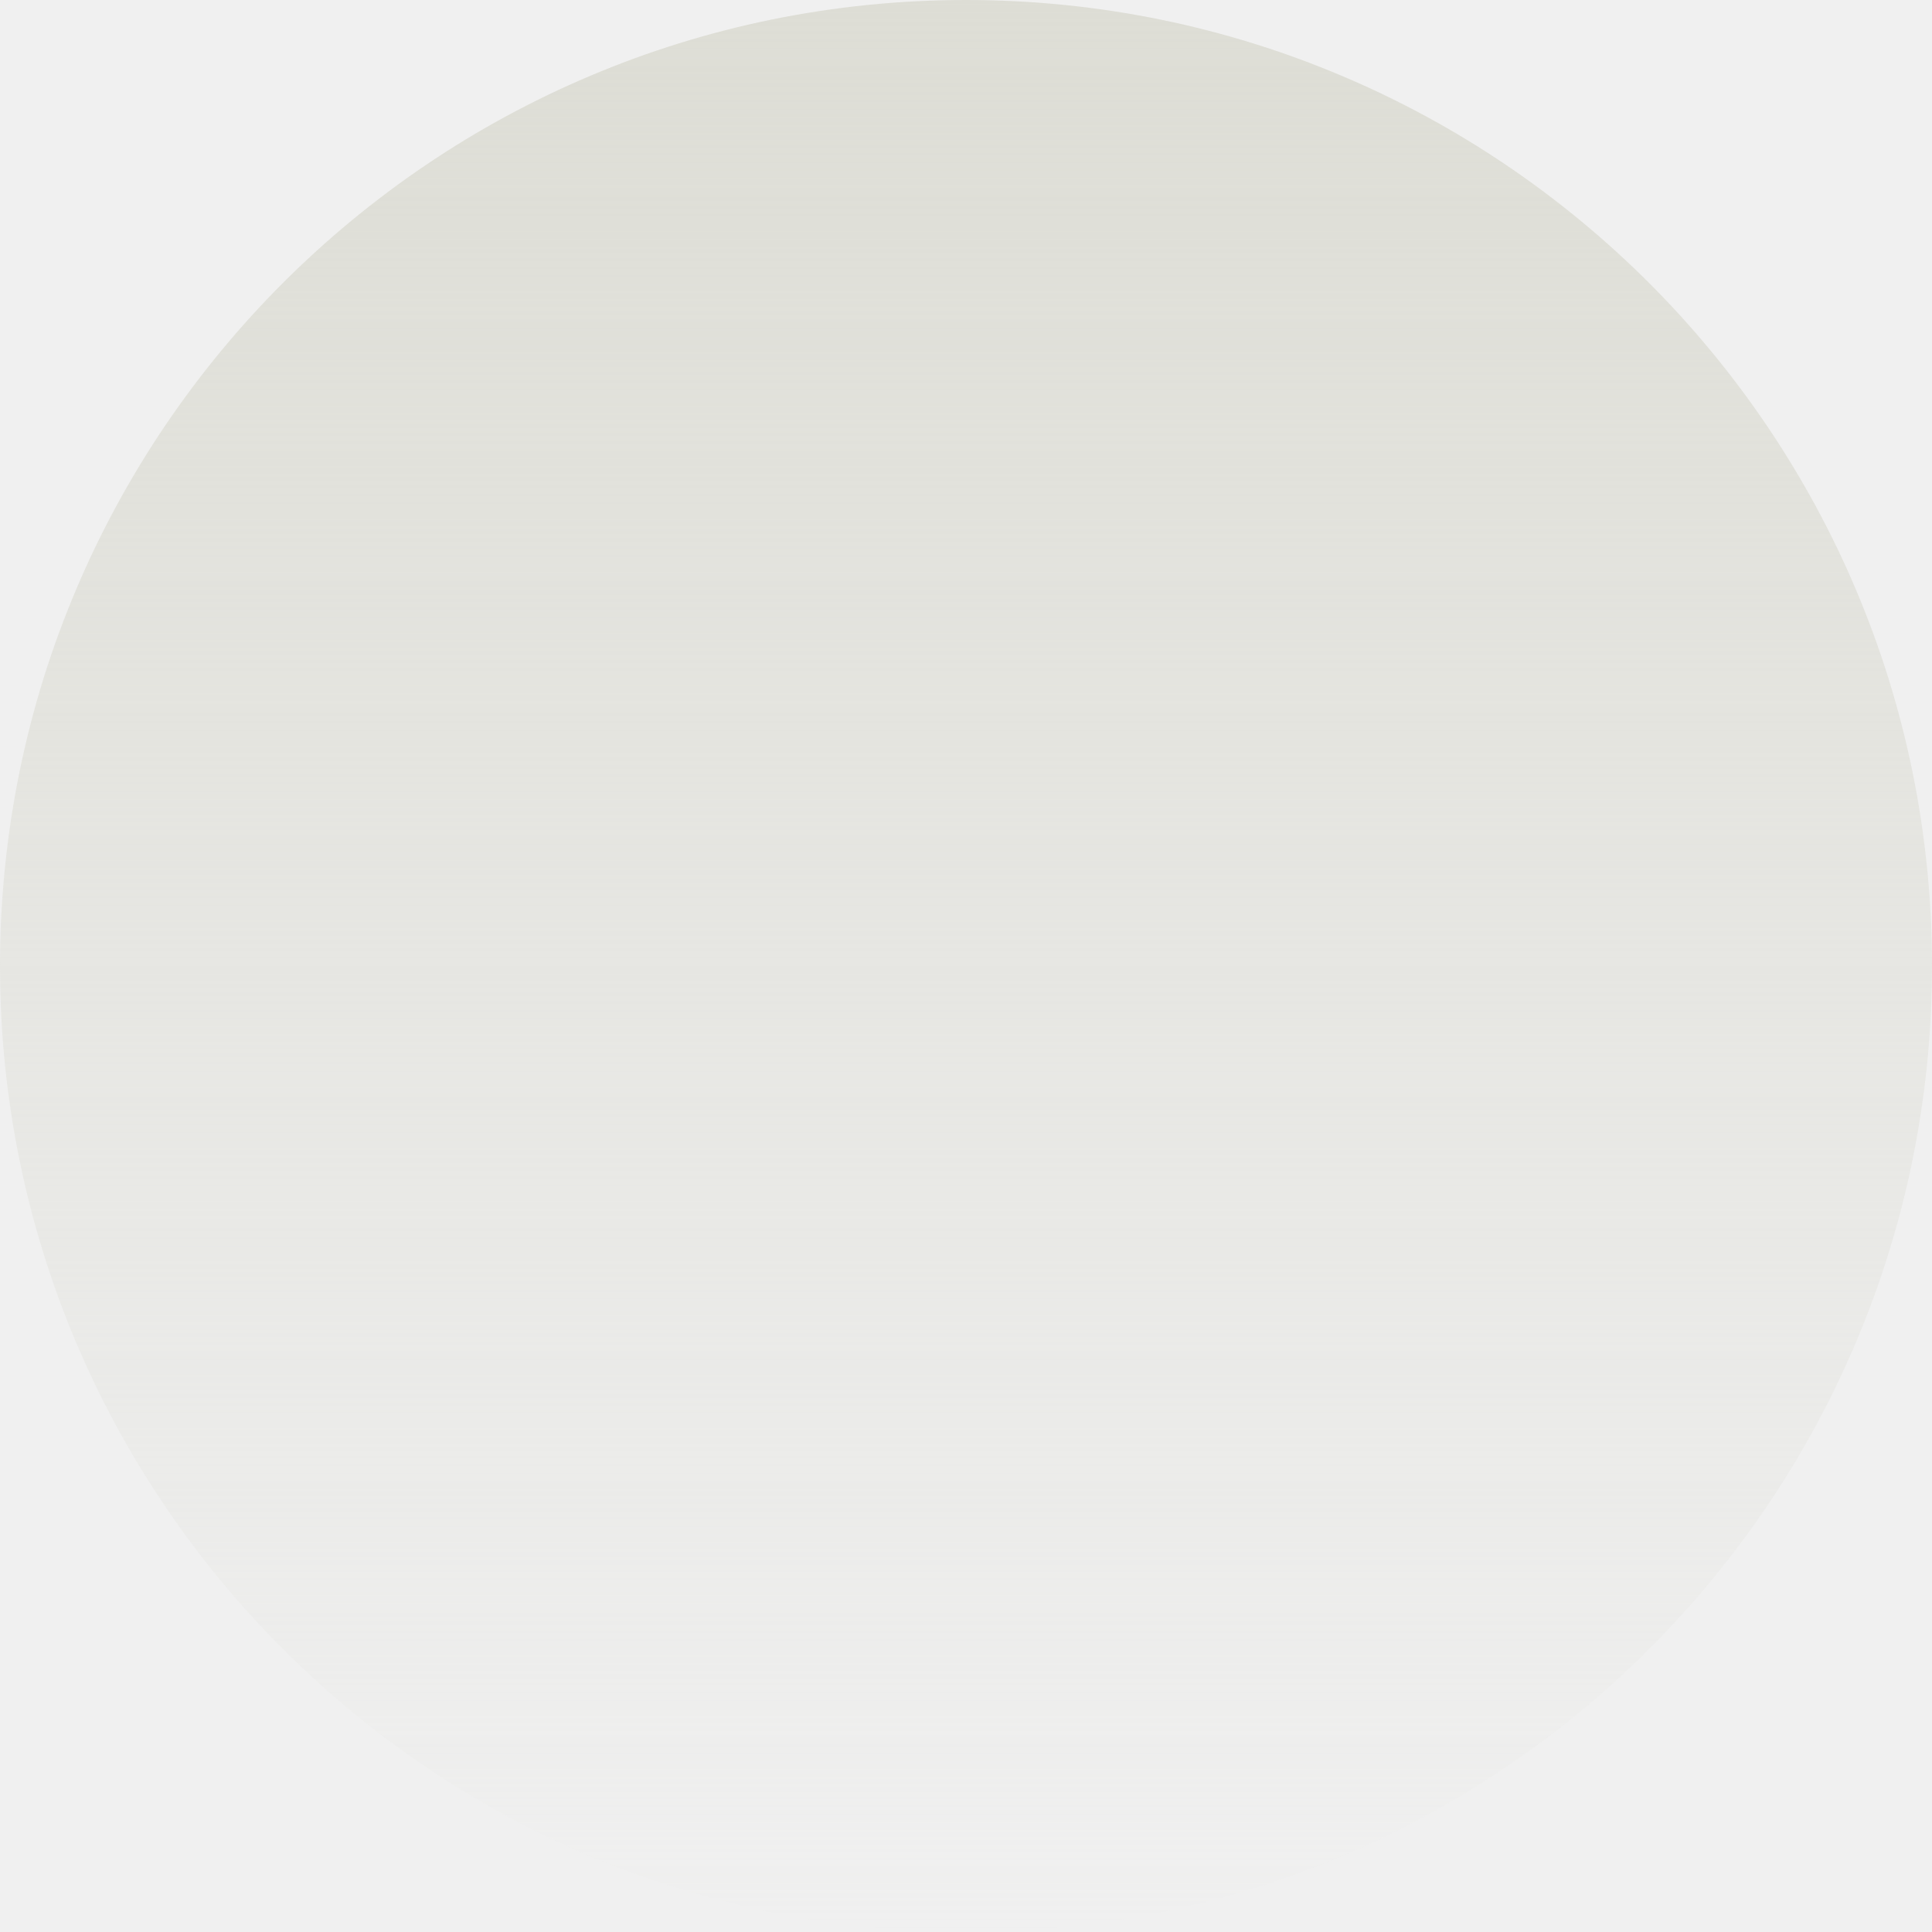
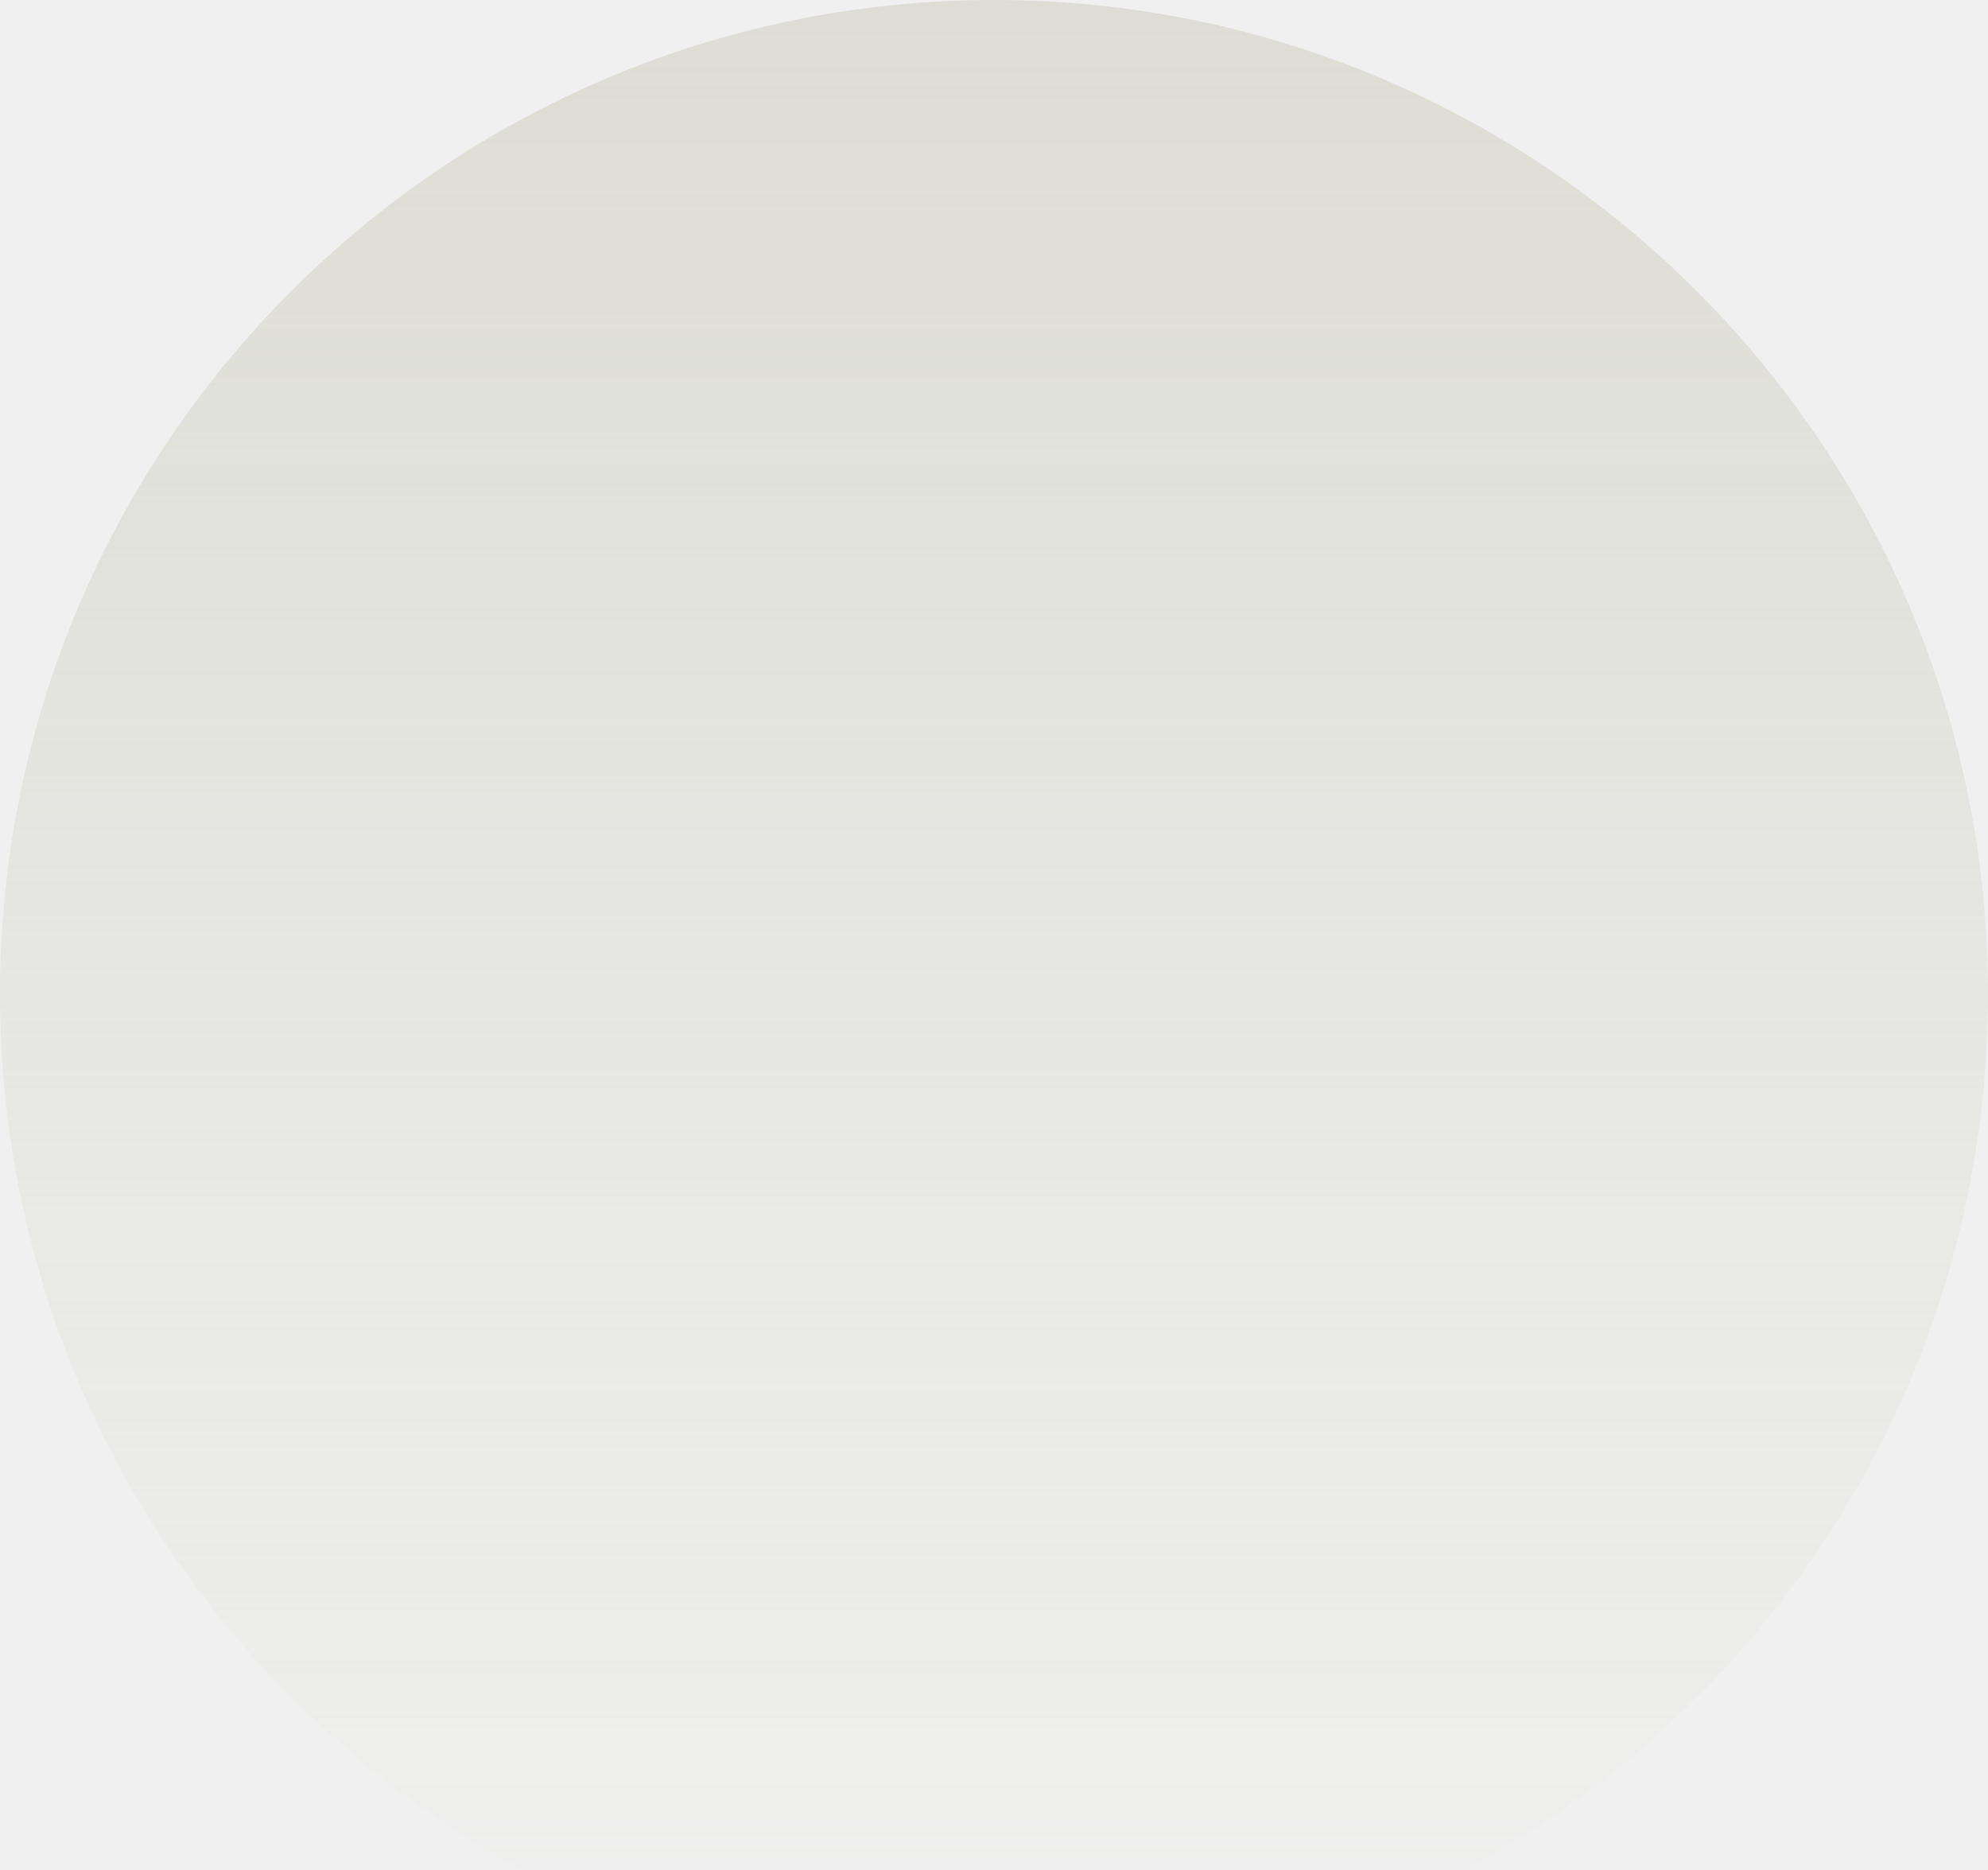
- <svg xmlns="http://www.w3.org/2000/svg" width="1186" height="1186" viewBox="0 0 1186 1186" fill="none" class="pointer-events-none absolute left-1/2 top-1/2 z-0 w-5/6 sm:w-3/5 lg:w-2/5" style="opacity: 1; z-index: -20; transform: translateX(-50%) translateY(-50%) scale(1);">
-   <circle cx="593" cy="593" r="593" fill="url(#paint0_linear_4949_267)" />
+ <svg xmlns="http://www.w3.org/2000/svg" width="1186" height="1115" viewBox="0 0 1186 1115" fill="none">
+   <g clip-path="url(#clip0_107_2)">
+     <path d="M593 1186C920.505 1186 1186 920.505 1186 593C1186 265.495 920.505 0 593 0C265.495 0 0 265.495 0 593C0 920.505 265.495 1186 593 1186Z" fill="url(#paint0_linear_107_2)" />
+   </g>
  <defs>
-     <linearGradient id="paint0_linear_4949_267" x1="593" y1="0" x2="593" y2="1186" gradientUnits="userSpaceOnUse">
+     <linearGradient id="paint0_linear_107_2" x1="593" y1="0" x2="593" y2="1186" gradientUnits="userSpaceOnUse">
      <stop stop-color="#DDDDD5" />
      <stop offset="1" stop-color="#DDDDD5" stop-opacity="0" />
    </linearGradient>
+     <clipPath id="clip0_107_2">
+       <rect width="1186" height="1186" fill="white" />
+     </clipPath>
  </defs>
</svg>
